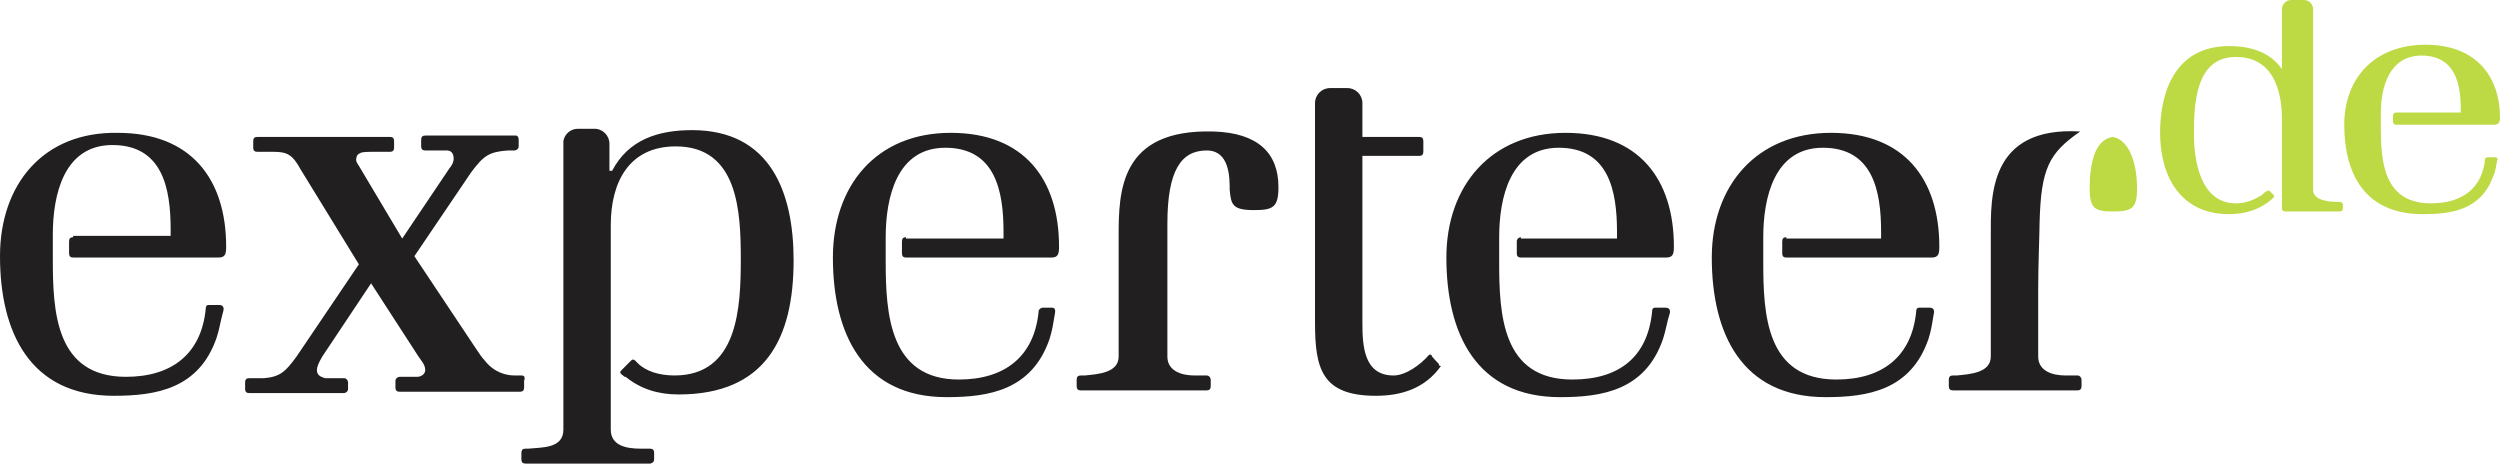
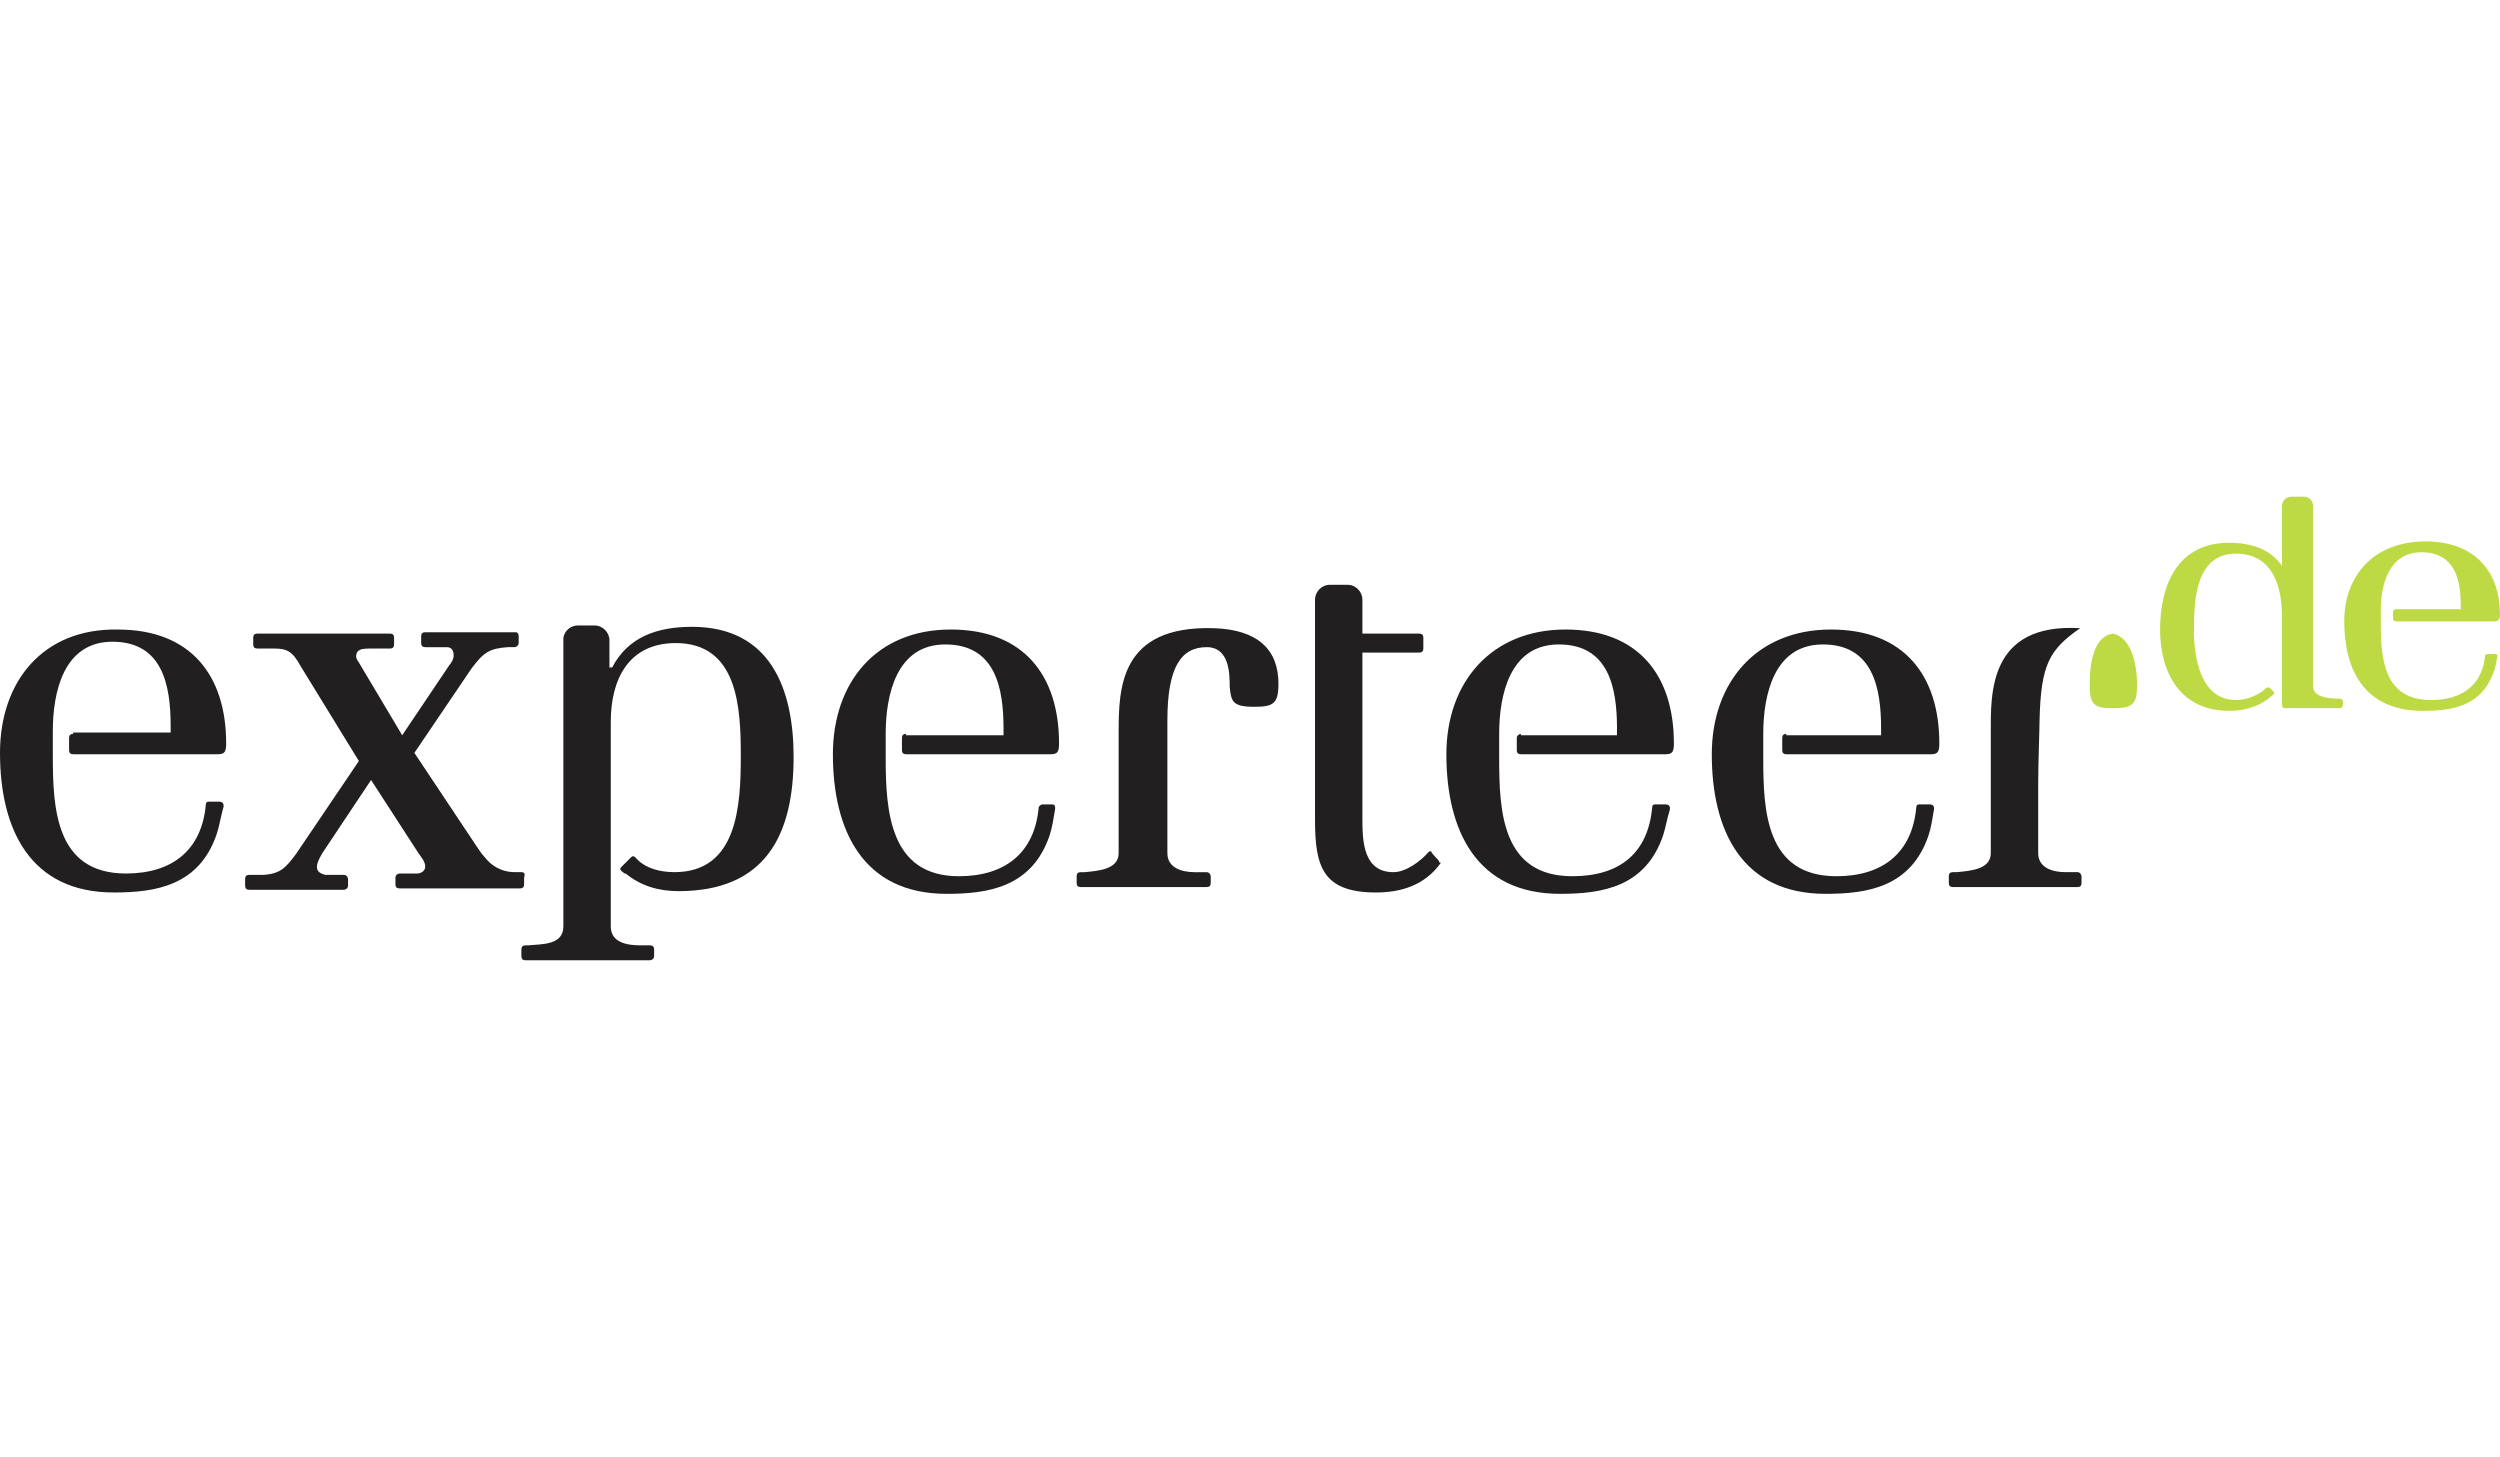
- <svg xmlns="http://www.w3.org/2000/svg" height="28" width="151">
-   <g fill="none" fill-rule="evenodd">
-     <path d="M-36-26h224v80H-36z" />
-     <path d="M125.642 7.942c-1.88 1.31-2.372 2.21-2.453 5.567 0 .491-.082 2.62-.082 3.848v4.175c0 .9.9 1.146 1.636 1.146h.736c.163 0 .245.164.245.246v.41c0 .163-.082.245-.245.245h-7.526c-.163 0-.245-.082-.245-.246v-.409c0-.164.082-.246.245-.246h.246c.818-.082 2.045-.163 2.045-1.146v-7.286c0-2.293-.164-6.632 5.398-6.304zm-17.75 6.385v.082h5.726V14c0-2.456-.49-5.076-3.517-5.076-2.945 0-3.6 3.03-3.6 5.403V15.801c0 3.193.164 7.123 4.418 7.123 2.78 0 4.58-1.392 4.826-4.175 0 0 0-.164.163-.164h.655c.327 0 .245.327.245.327-.082.492-.163 1.065-.327 1.556-1.063 3.11-3.68 3.52-6.217 3.52-5.071 0-6.872-3.848-6.872-8.432 0-4.34 2.7-7.533 7.2-7.533 4.417 0 6.543 2.784 6.543 6.878 0 .49-.081.655-.49.655h-8.753c-.163 0-.245-.082-.245-.246v-.737c0-.164.082-.246.245-.246zm-16.032 0v.082h5.807V14c0-2.456-.49-5.076-3.517-5.076-2.945 0-3.6 3.03-3.6 5.403V15.801c0 3.193.165 7.123 4.418 7.123 2.863 0 4.58-1.392 4.826-4.175 0 0 0-.164.164-.164h.654c.327 0 .246.327.246.327-.164.492-.246 1.065-.41 1.556-1.063 3.11-3.68 3.52-6.216 3.52-5.072 0-6.871-3.848-6.871-8.432 0-4.34 2.7-7.533 7.198-7.533 4.417 0 6.544 2.784 6.544 6.878 0 .49-.082.655-.49.655H91.86c-.164 0-.246-.082-.246-.246v-.737c0-.164.164-.246.246-.246zm-4.99 7.615c.082.081 0 .163.164.163-.982 1.392-2.454 1.801-3.927 1.801-3.272 0-3.68-1.637-3.68-4.42V6.221c0-.491.408-.9.9-.9h1.062c.491 0 .9.409.9.9V8.27h3.436c.163 0 .245.082.245.246v.655c0 .163-.082.245-.245.245h-3.436v10.07c0 1.392.082 3.193 1.882 3.193.736 0 1.636-.655 2.126-1.228 0 0 .082-.082.164 0 0 .082.327.41.409.492zm-13.579-14c2.7.081 3.927 1.31 3.927 3.356 0 1.228-.327 1.392-1.473 1.392-1.308 0-1.39-.327-1.472-1.228 0-.737 0-2.374-1.39-2.374-1.555 0-2.373 1.228-2.373 4.42V21.533c0 .9.9 1.146 1.636 1.146h.736c.164 0 .246.164.246.246v.41c0 .163-.082.245-.246.245h-7.607c-.163 0-.245-.082-.245-.246v-.409c0-.164.082-.246.245-.246h.246c.818-.082 2.045-.163 2.045-1.146v-7.286c0-2.702.081-6.468 5.725-6.304zm-18.568 6.385v.082h5.89V14c0-2.456-.491-5.076-3.518-5.076-2.944 0-3.599 3.03-3.599 5.403V15.801c0 3.193.246 7.123 4.417 7.123 2.781 0 4.581-1.392 4.826-4.175 0 0 .082-.164.246-.164h.572c.246 0 .164.327.164.327-.082.492-.164 1.065-.327 1.556-1.064 3.11-3.681 3.52-6.217 3.52-5.071 0-6.87-3.848-6.87-8.432 0-4.34 2.617-7.533 7.116-7.533 4.417 0 6.543 2.784 6.543 6.878 0 .49-.081.655-.49.655h-8.753c-.163 0-.245-.082-.245-.246v-.737c0-.164.082-.246.245-.246zm-17.177 8.024l.572-.573c.082-.082.164-.082.245 0l.164.164c.49.49 1.309.736 2.209.736 3.844 0 4.008-4.093 4.008-7.04 0-2.866-.164-6.796-3.927-6.796-2.863 0-3.926 2.21-3.926 4.749v12.362c0 .983.982 1.146 1.8 1.146h.572c.164 0 .246.082.246.246v.41c0 .163-.164.245-.246.245h-7.525c-.164 0-.246-.082-.246-.246v-.409c0-.164.082-.246.246-.246h.163c.818-.081 2.127 0 2.127-1.146V8.515a.89.89 0 0 1 .9-.737h.982c.49 0 .9.41.9.9v1.638h.163c.981-1.883 2.781-2.456 4.826-2.456 4.744 0 6.135 3.766 6.135 7.86 0 4.748-1.718 8.105-6.953 8.105-1.227 0-2.29-.328-3.19-1.065-.082 0-.082 0-.164-.082-.245-.163-.163-.245-.081-.327zm-6.054.327c.164 0 .246.082.164.328v.41c0 .163-.082.245-.245.245h-7.28c-.164 0-.246-.082-.246-.246v-.41c0-.163.164-.245.246-.245h1.063c.245 0 .49-.164.49-.41 0-.327-.245-.572-.408-.818l-2.863-4.42-2.945 4.42c-.245.41-.327.655-.327.819 0 .327.245.41.49.491h1.146c.163 0 .245.164.245.246v.41c0 .163-.163.245-.245.245H15.05c-.164 0-.245-.082-.245-.246v-.41c0-.163.081-.245.245-.245h.9c.981-.082 1.308-.41 1.963-1.31l3.763-5.567-3.518-5.731c-.49-.9-.818-1.064-1.636-1.064h-.981c-.164 0-.246-.082-.246-.246v-.41c0-.163.082-.245.246-.245h8.016c.164 0 .245.082.245.246v.409c0 .164-.081.246-.245.246h-.982c-.327 0-.736 0-.818.081-.245.082-.245.328-.245.41 0 .164.164.327.245.491l2.536 4.257 2.863-4.257c.082-.082.245-.327.245-.573 0-.328-.163-.491-.409-.491h-1.308c-.164 0-.246-.082-.246-.246v-.41c0-.163.082-.245.246-.245h5.48c.082 0 .164.082.164.246v.41c0 .163-.164.245-.246.245h-.409c-1.145.082-1.472.327-2.208 1.31l-3.436 5.076 3.763 5.649c.164.245.327.491.49.655.573.737 1.31.9 1.8.9zm-27.075-8.35v-.082h5.89v-.41c0-2.456-.491-5.076-3.518-5.076-2.944 0-3.599 3.03-3.599 5.404V15.637c0 3.193.164 7.123 4.417 7.123 2.781 0 4.581-1.392 4.826-4.175 0 0 0-.164.164-.164h.654c.328 0 .246.328.246.328-.164.573-.246 1.146-.41 1.637-1.063 3.111-3.68 3.52-6.216 3.52C1.8 23.906 0 20.058 0 15.474c0-4.34 2.618-7.532 7.116-7.45 4.418 0 6.544 2.783 6.544 6.877 0 .49-.081.655-.49.655H4.417c-.163 0-.245-.082-.245-.246v-.737c0-.164.082-.246.245-.246z" fill="#211f20" fill-rule="nonzero" />
-     <path d="M144.702 6.795h3.926V6.55c0-1.474-.327-3.193-2.372-3.193-1.963 0-2.454 1.965-2.454 3.438v.901c0 2.047.163 4.585 3.026 4.585 1.882 0 3.109-.9 3.272-2.702 0 0 .082-.082.164-.082h.409c.245 0 .163.164.163.164-.081.327-.081.655-.245.982-.736 2.047-2.536 2.293-4.254 2.293-3.517 0-4.744-2.456-4.744-5.404 0-2.783 1.8-4.83 4.908-4.83 3.027 0 4.499 1.883 4.499 4.42 0 .246-.082.41-.327.41h-5.971a.176.176 0 0 1-.164-.164V6.96c0-.082.082-.164.164-.164zm-7.608 4.749l.164.164c.163.163.163.163-.246.49-.654.492-1.472.738-2.372.738-2.944 0-4.171-2.293-4.171-4.913 0-2.701 1.063-5.24 4.171-5.24 1.227 0 2.454.328 3.19 1.392V.573a.56.56 0 0 1 .573-.573h.736a.56.56 0 0 1 .573.573v10.889c0 .737 1.227.737 1.636.737.082 0 .163.082.163.164v.245a.176.176 0 0 1-.163.164h-3.354a.176.176 0 0 1-.164-.164V7.205c0-1.801-.572-3.766-2.78-3.766-2.455 0-2.536 2.865-2.536 4.666 0 1.638.409 4.176 2.535 4.176.655 0 1.145-.246 1.554-.492.246-.245.41-.327.491-.245zm-9.488-3.275c.981.164 1.472 1.556 1.472 3.111 0 1.228-.327 1.392-1.472 1.392-1.064 0-1.39-.164-1.39-1.392 0-1.555.326-2.947 1.39-3.111z" fill="#bdda44" />
+ <svg xmlns="http://www.w3.org/2000/svg" height="88" width="151">
+   <g fill="none">
+     <path d="M125.642 37.942c-1.88 1.31-2.372 2.21-2.453 5.567 0 .491-.082 2.62-.082 3.848v4.175c0 .9.9 1.146 1.636 1.146h.736c.163 0 .245.164.245.246v.41c0 .163-.082.245-.245.245h-7.526c-.163 0-.245-.082-.245-.246v-.409c0-.164.082-.246.245-.246h.246c.818-.082 2.045-.163 2.045-1.146v-7.286c0-2.293-.164-6.632 5.398-6.304zm-17.75 6.385v.082h5.726V44c0-2.456-.49-5.076-3.517-5.076-2.945 0-3.6 3.03-3.6 5.403v1.474c0 3.193.164 7.123 4.418 7.123 2.78 0 4.58-1.392 4.826-4.175 0 0 0-.164.163-.164h.655c.327 0 .245.327.245.327-.082.492-.163 1.065-.327 1.556-1.063 3.11-3.68 3.52-6.217 3.52-5.071 0-6.872-3.848-6.872-8.432 0-4.34 2.7-7.533 7.2-7.533 4.417 0 6.543 2.784 6.543 6.878 0 .49-.081.655-.49.655h-8.753c-.163 0-.245-.082-.245-.246v-.737c0-.164.082-.246.245-.246zm-16.032 0v.082h5.807V44c0-2.456-.49-5.076-3.517-5.076-2.945 0-3.6 3.03-3.6 5.403v1.474c0 3.193.165 7.123 4.418 7.123 2.863 0 4.58-1.392 4.826-4.175 0 0 0-.164.164-.164h.654c.327 0 .246.327.246.327-.164.492-.246 1.065-.41 1.556-1.063 3.11-3.68 3.52-6.216 3.52-5.072 0-6.871-3.848-6.871-8.432 0-4.34 2.7-7.533 7.198-7.533 4.417 0 6.544 2.784 6.544 6.878 0 .49-.082.655-.49.655H91.86c-.164 0-.246-.082-.246-.246v-.737c0-.164.164-.246.246-.246zm-4.99 7.615c.082.081 0 .163.164.163-.982 1.392-2.454 1.801-3.927 1.801-3.272 0-3.68-1.637-3.68-4.42V36.221c0-.49.408-.9.9-.9h1.062c.491 0 .9.41.9.9v2.05h3.436c.163 0 .245.081.245.245v.655c0 .163-.082.245-.245.245h-3.436v10.07c0 1.392.082 3.193 1.882 3.193.736 0 1.636-.655 2.126-1.228 0 0 .082-.082.164 0 0 .082.327.41.409.492zm-13.579-14c2.7.081 3.927 1.31 3.927 3.356 0 1.228-.327 1.392-1.473 1.392-1.308 0-1.39-.327-1.472-1.228 0-.737 0-2.374-1.39-2.374-1.555 0-2.373 1.228-2.373 4.42v8.025c0 .9.9 1.146 1.636 1.146h.736c.164 0 .246.164.246.246v.41c0 .163-.082.245-.246.245h-7.607c-.163 0-.245-.082-.245-.246v-.409c0-.164.082-.246.245-.246h.246c.818-.082 2.045-.163 2.045-1.146v-7.286c0-2.702.081-6.468 5.725-6.304zm-18.568 6.385v.082h5.89V44c0-2.456-.491-5.076-3.518-5.076-2.944 0-3.599 3.03-3.599 5.403v1.474c0 3.193.246 7.123 4.417 7.123 2.781 0 4.581-1.392 4.826-4.175 0 0 .082-.164.246-.164h.572c.246 0 .164.327.164.327-.082.492-.164 1.065-.327 1.556-1.064 3.11-3.681 3.52-6.217 3.52-5.071 0-6.87-3.848-6.87-8.432 0-4.34 2.617-7.533 7.116-7.533 4.417 0 6.543 2.784 6.543 6.878 0 .49-.081.655-.49.655h-8.753c-.163 0-.245-.082-.245-.246v-.737c0-.164.082-.246.245-.246zm-17.177 8.024l.572-.573c.082-.082.164-.082.245 0l.164.164c.49.49 1.309.736 2.209.736 3.844 0 4.008-4.093 4.008-7.04 0-2.866-.164-6.796-3.927-6.796-2.863 0-3.926 2.21-3.926 4.75v12.361c0 .983.982 1.146 1.8 1.146h.572c.164 0 .246.082.246.246v.41c0 .163-.164.245-.246.245h-7.525c-.164 0-.246-.082-.246-.246v-.409c0-.164.082-.246.246-.246h.163c.818-.08 2.127 0 2.127-1.146V38.515a.89.89 0 0 1 .9-.737h.982c.49 0 .9.41.9.9v1.638h.163c.981-1.883 2.781-2.456 4.826-2.456 4.744 0 6.135 3.766 6.135 7.86 0 4.748-1.718 8.105-6.953 8.105-1.227 0-2.29-.328-3.19-1.065-.082 0-.082 0-.164-.082-.245-.163-.163-.245-.081-.327zm-6.054.327c.164 0 .246.082.164.328v.41c0 .163-.082.245-.245.245h-7.28c-.164 0-.246-.082-.246-.246v-.41c0-.163.164-.245.246-.245h1.063c.245 0 .49-.164.49-.41 0-.327-.245-.572-.408-.818l-2.863-4.42-2.945 4.42c-.245.41-.327.655-.327.82 0 .326.245.41.49.49h1.146c.163 0 .245.164.245.246v.41c0 .163-.163.245-.245.245H15.05c-.164 0-.245-.082-.245-.246v-.41c0-.163.081-.245.245-.245h.9c.981-.082 1.308-.41 1.963-1.31l3.763-5.567-3.518-5.73c-.49-.9-.818-1.065-1.636-1.065h-.981c-.164 0-.246-.082-.246-.246v-.41c0-.163.082-.245.246-.245h8.016c.164 0 .245.082.245.246v.41c0 .163-.081.245-.245.245h-.982c-.327 0-.736 0-.818.081-.245.082-.245.328-.245.41 0 .164.164.327.245.491l2.536 4.257 2.863-4.257c.082-.082.245-.327.245-.573 0-.328-.163-.49-.409-.49h-1.308c-.164 0-.246-.083-.246-.247v-.41c0-.163.082-.245.246-.245h5.48c.082 0 .164.082.164.246v.41c0 .163-.164.245-.246.245h-.409c-1.145.082-1.472.327-2.208 1.31l-3.436 5.076 3.763 5.65c.164.244.327.49.49.654.573.737 1.31.9 1.8.9zm-27.075-8.35v-.082h5.89v-.41c0-2.456-.491-5.076-3.518-5.076-2.944 0-3.599 3.03-3.599 5.404v1.473c0 3.193.164 7.123 4.417 7.123 2.781 0 4.581-1.392 4.826-4.175 0 0 0-.164.164-.164h.654c.328 0 .246.328.246.328-.164.573-.246 1.146-.41 1.637-1.063 3.111-3.68 3.52-6.216 3.52C1.8 53.906 0 50.058 0 45.474c0-4.34 2.618-7.532 7.116-7.45 4.418 0 6.544 2.783 6.544 6.877 0 .49-.081.655-.49.655H4.417c-.163 0-.245-.082-.245-.246v-.737c0-.164.082-.246.245-.246z" fill="#211f20" />
+     <path d="M144.702 36.795h3.926v-.245c0-1.474-.327-3.193-2.372-3.193-1.963 0-2.454 1.965-2.454 3.438v.901c0 2.047.163 4.585 3.026 4.585 1.882 0 3.109-.9 3.272-2.702 0 0 .082-.082.164-.082h.409c.245 0 .163.164.163.164-.081.327-.081.655-.245.982-.736 2.047-2.536 2.293-4.254 2.293-3.517 0-4.744-2.456-4.744-5.404 0-2.783 1.8-4.83 4.908-4.83 3.027 0 4.499 1.883 4.499 4.42 0 .246-.082.41-.327.41h-5.971a.176.176 0 0 1-.164-.164v-.408c0-.082.082-.164.164-.164zm-7.608 4.75l.164.163c.163.163.163.163-.246.49-.654.492-1.472.738-2.372.738-2.944 0-4.171-2.293-4.171-4.913 0-2.7 1.063-5.24 4.171-5.24 1.227 0 2.454.328 3.19 1.392v-3.602a.56.56 0 0 1 .573-.573h.736a.56.56 0 0 1 .573.573v10.89c0 .736 1.227.736 1.636.736.082 0 .163.082.163.164v.245a.176.176 0 0 1-.163.164h-3.354a.176.176 0 0 1-.164-.164v-5.403c0-1.8-.572-3.766-2.78-3.766-2.455 0-2.536 2.865-2.536 4.666 0 1.638.409 4.176 2.535 4.176.655 0 1.145-.246 1.554-.492.246-.245.41-.327.491-.245zm-9.488-3.276c.981.164 1.472 1.556 1.472 3.111 0 1.228-.327 1.392-1.472 1.392-1.064 0-1.39-.164-1.39-1.392 0-1.555.326-2.947 1.39-3.11z" fill="#bdda44" />
  </g>
</svg>
